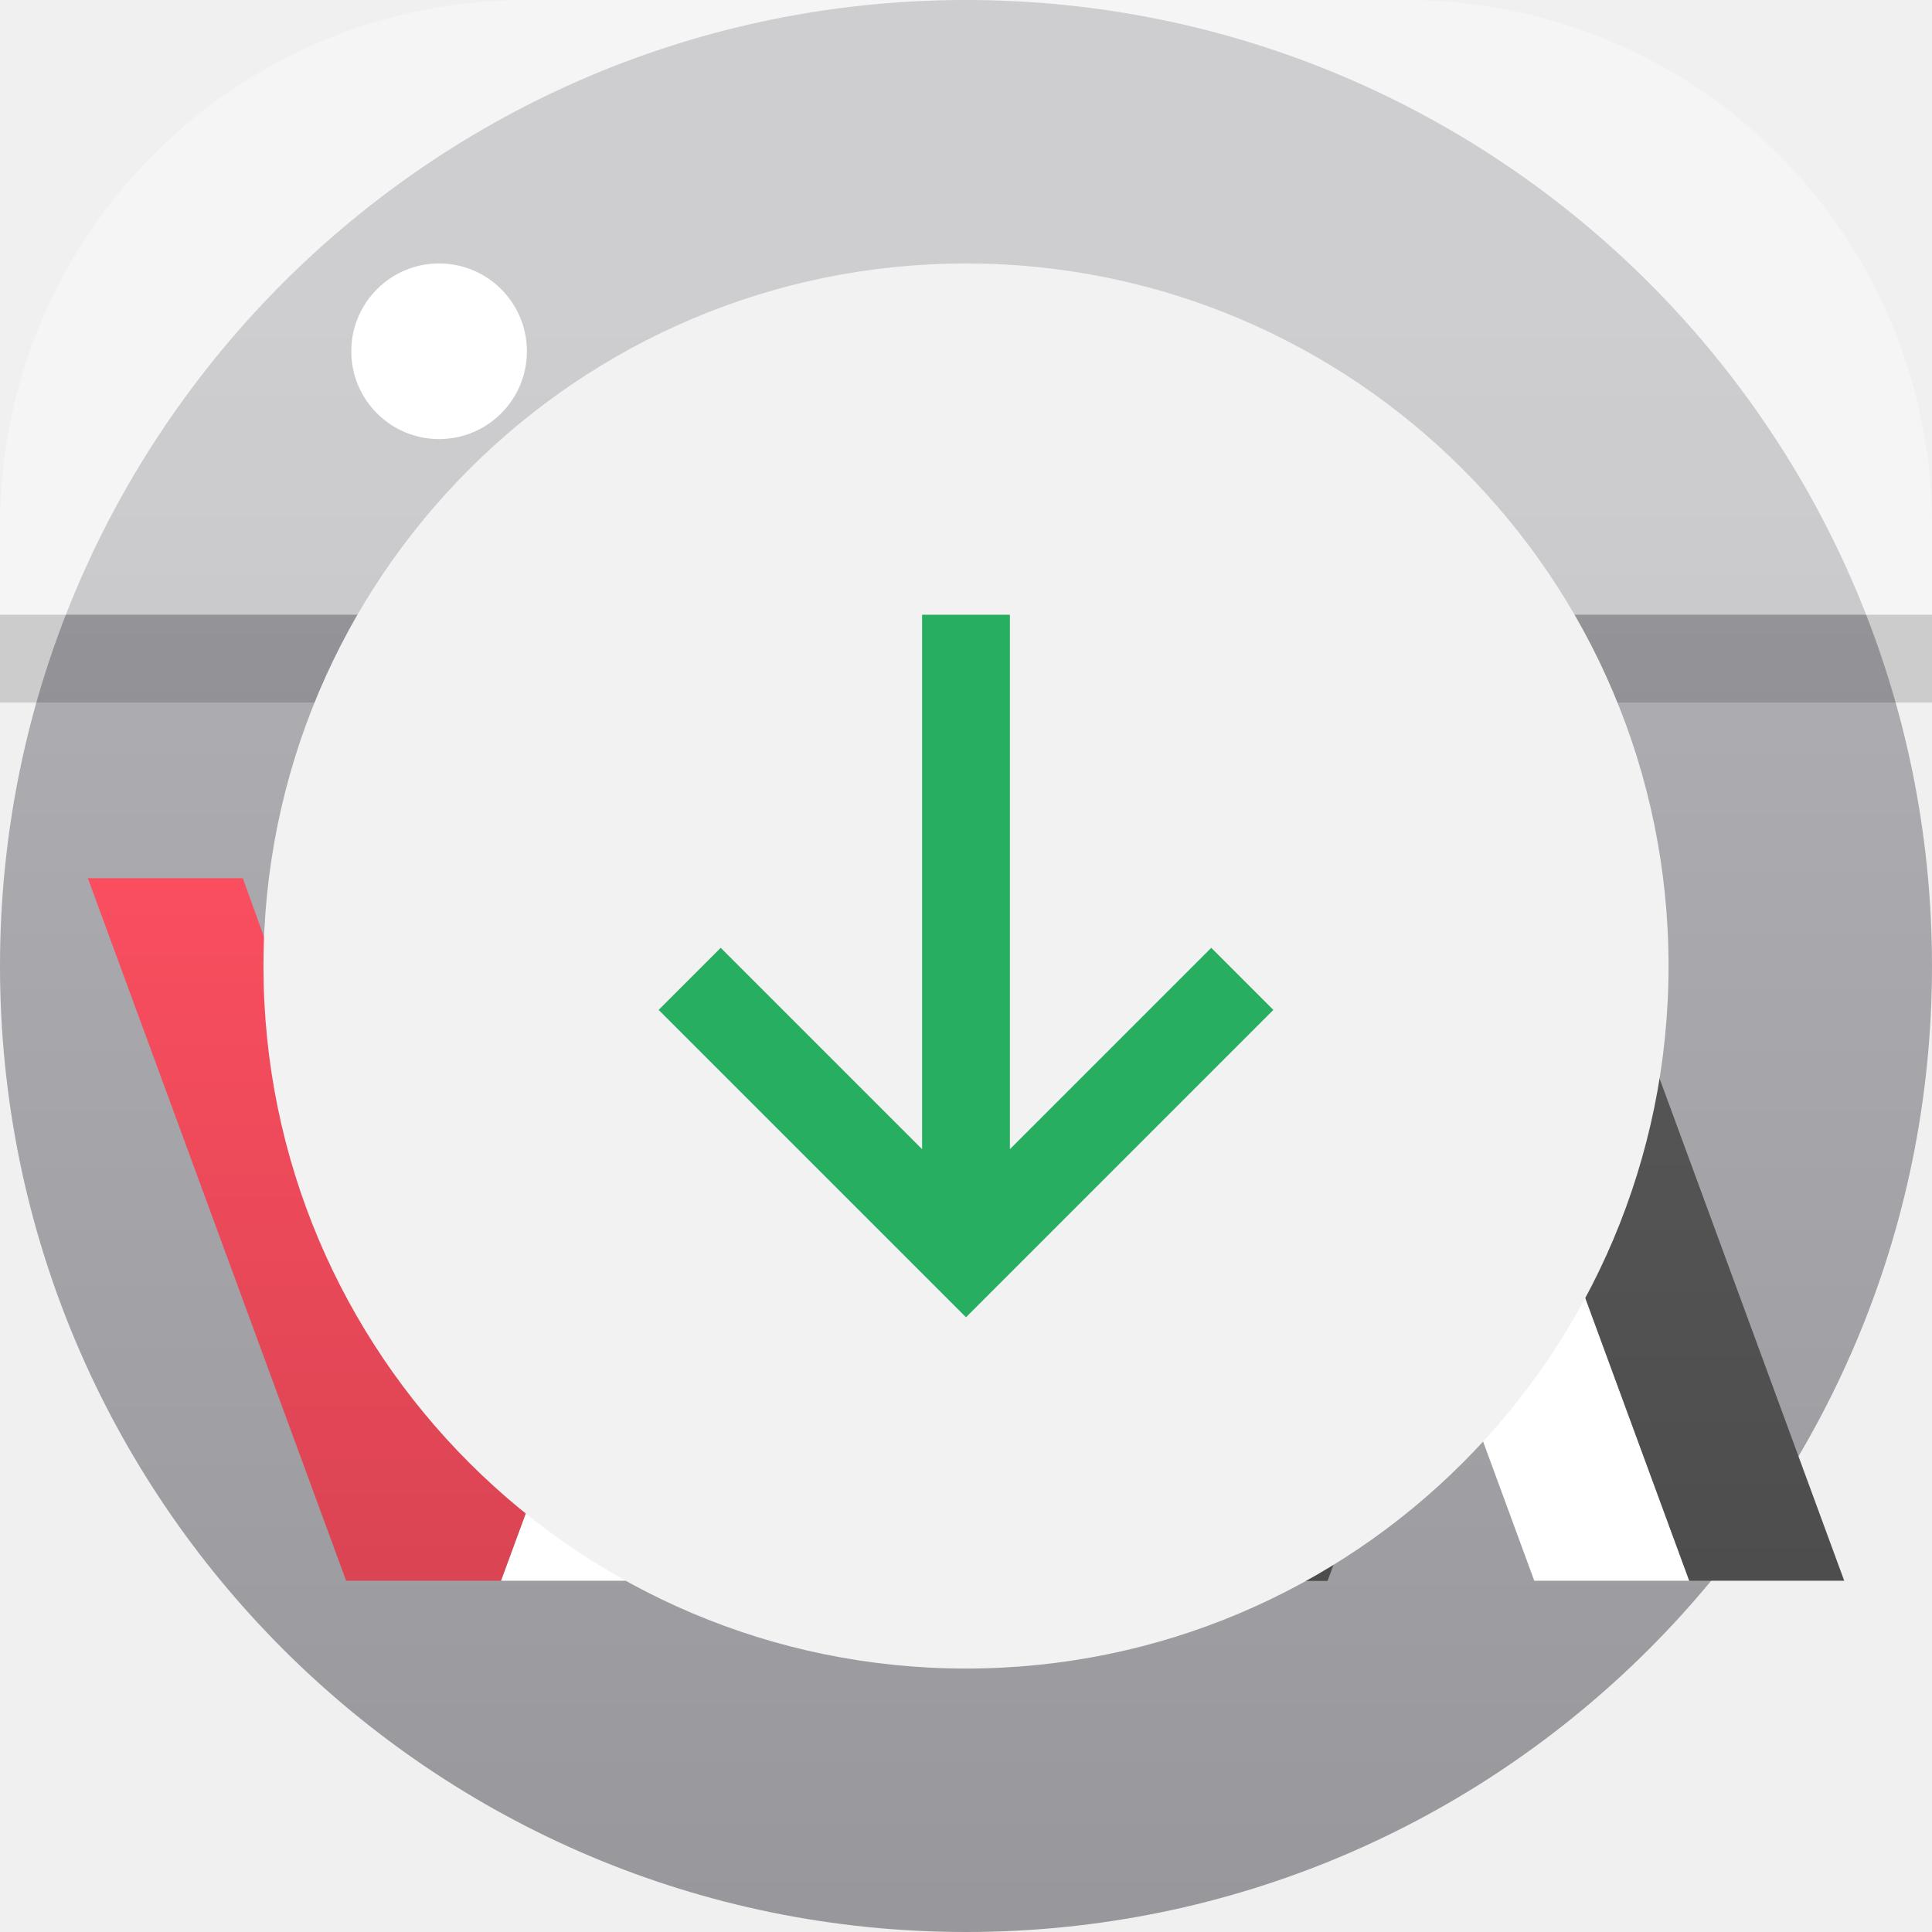
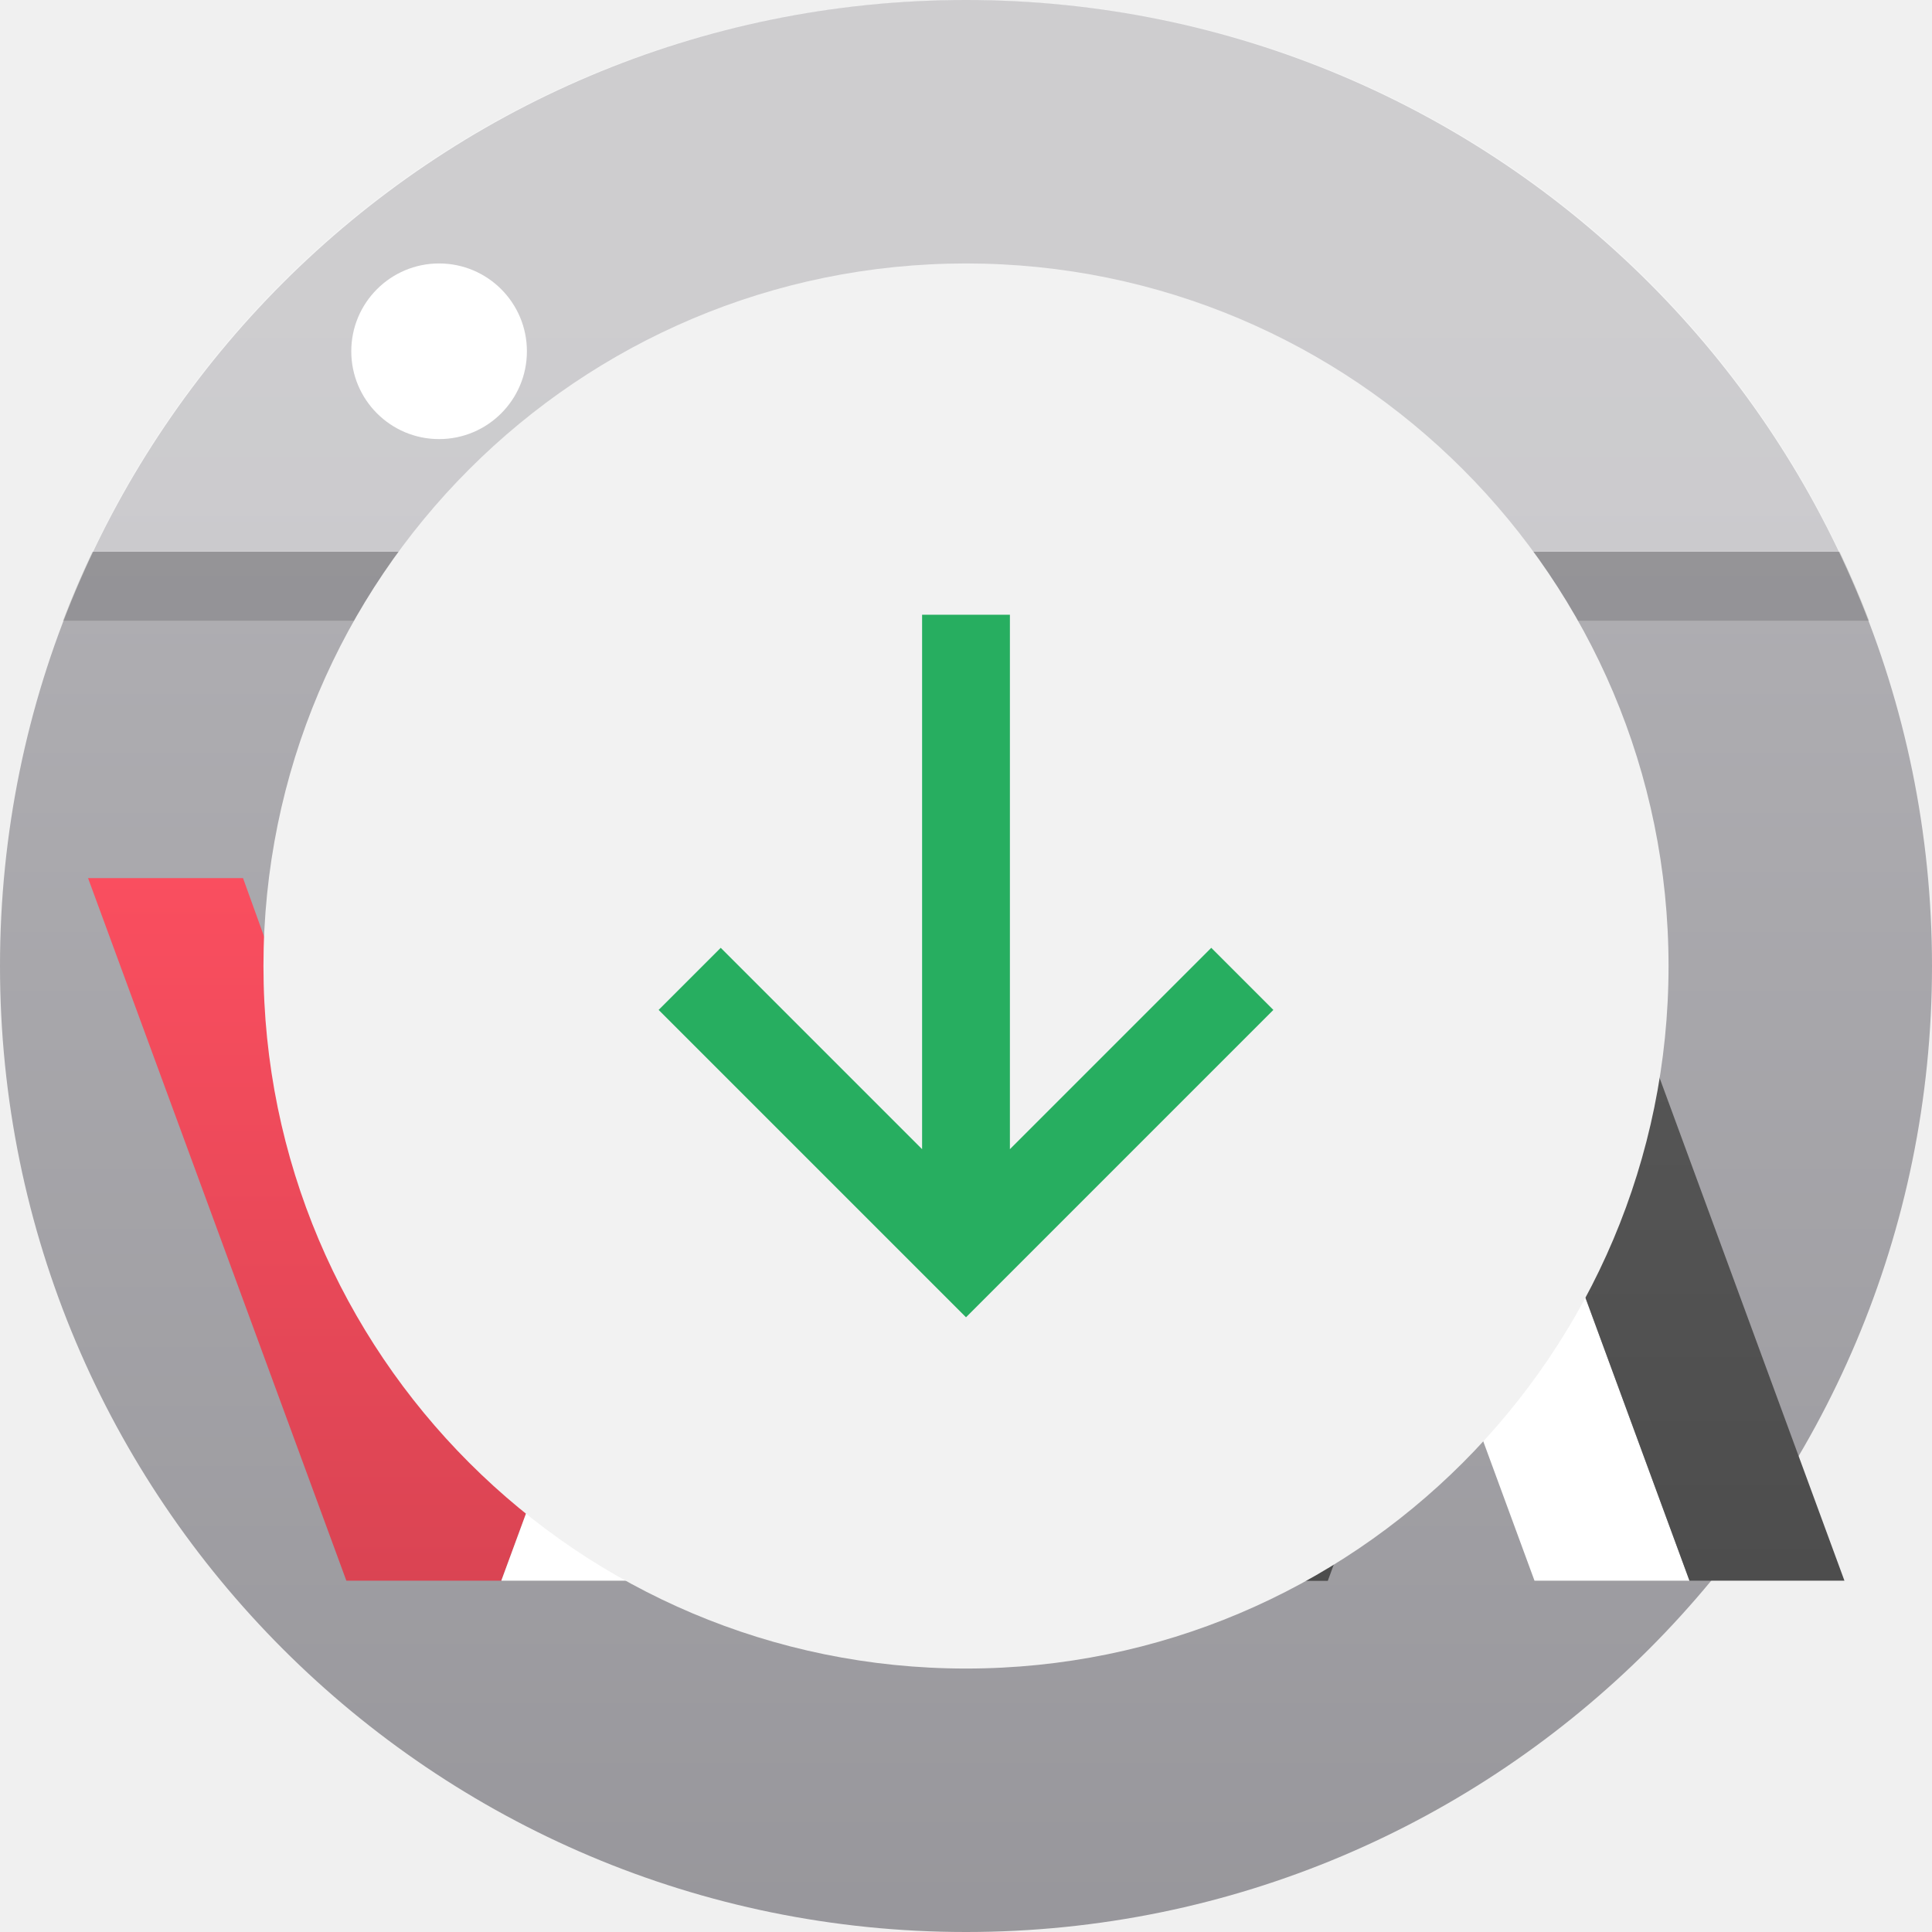
- <svg xmlns="http://www.w3.org/2000/svg" width="22" height="22">
+ <svg xmlns="http://www.w3.org/2000/svg" width="22" height="22" version="1.1">
  <defs>
    <linearGradient id="a" x1="7.937" x2="7.937" y1="15.081" y2="1.852" gradientTransform="translate(.001 .015)scale(1.88973)" gradientUnits="userSpaceOnUse">
-       <stop offset="0" style="stop-color:#8e8d92;stop-opacity:1" />
-       <stop offset="1" style="stop-color:#b3b2b6;stop-opacity:1" />
+       <stop stop-color="#8e8d92" offset="0" />
+       <stop stop-color="#b3b2b6" offset="1" />
    </linearGradient>
  </defs>
-   <linearGradient id="f" x1="358.571" x2="358.571" y1="519.798" y2="505.798" gradientUnits="userSpaceOnUse">
-     <stop offset="0" stop-color="#4d4d4d" />
-     <stop offset="1" stop-color="#585858" />
+   <linearGradient id="f" x1="358.57" x2="358.57" y1="519.8" y2="505.8" gradientUnits="userSpaceOnUse">
+     <stop stop-color="#4d4d4d" offset="0" />
+     <stop stop-color="#585858" offset="1" />
  </linearGradient>
-   <linearGradient id="e" x1="356.571" x2="356.571" y1="519.798" y2="505.798" gradientUnits="userSpaceOnUse">
-     <stop offset="0" stop-color="#afb0b3" />
-     <stop offset="1" stop-color="#bdc3c7" />
+   <linearGradient id="c" x1="353.57" x2="353.57" y1="505.8" y2="519.8" gradientUnits="userSpaceOnUse">
+     <stop stop-color="#31363b" offset="0" />
+     <stop stop-color="#4d4d4d" offset="1" />
  </linearGradient>
-   <linearGradient id="d" x1="350.571" x2="350.571" y1="505.798" y2="519.798" gradientUnits="userSpaceOnUse">
-     <stop offset="0" stop-color="#7f8c8d" />
-     <stop offset="1" stop-color="#afb0b3" />
+   <linearGradient id="b" x1="428.37" x2="428.37" y1="530.8" y2="525.8" gradientTransform="matrix(2.8571 0 0 2.8 -885.35 -966.43)" gradientUnits="userSpaceOnUse">
+     <stop stop-color="#da4453" offset="0" />
+     <stop stop-color="#fa4e5f" offset="1" />
  </linearGradient>
-   <linearGradient id="c" x1="353.571" x2="353.571" y1="505.798" y2="519.798" gradientUnits="userSpaceOnUse">
-     <stop offset="0" stop-color="#31363b" />
-     <stop offset="1" stop-color="#4d4d4d" />
-   </linearGradient>
-   <linearGradient id="b" x1="428.371" x2="428.371" y1="530.798" y2="525.798" gradientTransform="matrix(2.85714 0 0 2.8 -885.347 -966.434)" gradientUnits="userSpaceOnUse">
-     <stop offset="0" stop-color="#da4453" />
-     <stop offset="1" stop-color="#fa4e5f" />
-   </linearGradient>
-   <rect width="22" height="22" rx="11" ry="11" style="fill:url(#a);stroke-width:.5" />
-   <path d="m6 0c-3.324 0-6 2.676-6 6v1h22v-1c0-3.324-2.676-6-6-6h-10z" fill="#ffffff" opacity=".35" />
-   <rect width="22" height="1" y="7" rx="0" ry="0" style="opacity:.15;fill:#000;fill-rule:evenodd;stroke-width:.886;stroke-linecap:round;stroke-linejoin:round;paint-order:stroke fill markers" />
-   <circle cx="5" cy="4" r="1" style="fill:#fff;stroke-width:.832;stroke-linecap:round;stroke-linejoin:round" />
-   <path fill="url(#b)" d="M331.571 505.798h3l3.5 10 3.5-10h3l-5 14h-3z" style="fill:url(#b)" transform="matrix(.58824 0 0 .57143 -194.043 -279.028)" />
-   <path fill="url(#c)" d="m342.571 519.798 5-14h3l-5 14zm10 0 5-14h3l-5 14z" style="fill:url(#c)" transform="matrix(.58824 0 0 .57143 -194.043 -279.028)" />
-   <path fill="url(#d)" d="m339.571 519.798 5-14h3l-5 14zm10 0 5-14h3l-5 14z" style="fill:#fff" transform="matrix(.58824 0 0 .57143 -194.043 -279.028)" />
-   <path fill="url(#e)" d="M352.571 519.798h-3l-5-14h3zm10 0h-3l-5-14h3z" style="fill:#fff" transform="matrix(.58824 0 0 .57143 -194.043 -279.028)" />
-   <path fill="url(#f)" d="m347.571 505.798 5 14h3l-5-14zm10 0 5 14h3l-5-14z" style="fill:url(#f)" transform="matrix(.58824 0 0 .57143 -194.043 -279.028)" />
-   <circle cx="11" cy="11" r="8" style="fill:#f2f2f2;fill-rule:evenodd;stroke-width:1.143;stroke-linecap:round;stroke-linejoin:round;paint-order:stroke fill markers" />
-   <path fill="#27ae60" d="M10.5 7v6.086l-2.293-2.293-.707.707 2.75 2.75.75.75.75-.75 2.75-2.75-.707-.707-2.293 2.293V7Z" />
+   <rect width="22" height="22" rx="11" ry="11" fill="url(#a)" stroke-width=".5" />
+   <path d="m1.053 6.283c1.76-3.722 5.543-6.285 9.947-6.285 4.405 0 8.188 2.563 9.947 6.285z" fill="#fff" opacity=".35" style="paint-order:stroke fill markers" />
+   <circle cx="5" cy="4" r="1" fill="#fff" stroke-linecap="round" stroke-linejoin="round" stroke-width=".832" />
+   <path transform="matrix(.58824 0 0 .57143 -194.04 -279.03)" d="m331.57 505.8h3l3.5 10 3.5-10h3l-5 14h-3z" fill="url(#b)" />
+   <path transform="matrix(.58824 0 0 .57143 -194.04 -279.03)" d="m342.57 519.8 5-14h3l-5 14zm10 0 5-14h3l-5 14z" fill="url(#c)" />
+   <path transform="matrix(.58824 0 0 .57143 -194.04 -279.03)" d="m339.57 519.8 5-14h3l-5 14zm10 0 5-14h3l-5 14z" fill="#fff" />
+   <path transform="matrix(.58824 0 0 .57143 -194.04 -279.03)" d="m352.57 519.8h-3l-5-14h3zm10 0h-3l-5-14h3z" fill="#fff" />
+   <path transform="matrix(.58824 0 0 .57143 -194.04 -279.03)" d="m347.57 505.8 5 14h3l-5-14zm10 0 5 14h3l-5-14z" fill="url(#f)" />
+   <path d="m0.717 7.068c0.102-0.267 0.215-0.529 0.336-0.785h19.895c0.121 0.257 0.234 0.518 0.336 0.785z" opacity=".15" style="paint-order:stroke fill markers" />
+   <circle cx="11" cy="11" r="8" fill="#f2f2f2" fill-rule="evenodd" stroke-linecap="round" stroke-linejoin="round" stroke-width="1.143" style="paint-order:stroke fill markers" />
+   <path d="m10.5 7v6.086l-2.293-2.293-0.707 0.707 3.5 3.5 3.5-3.5-0.707-0.707-2.293 2.293v-6.086z" fill="#27ae60" />
</svg>
